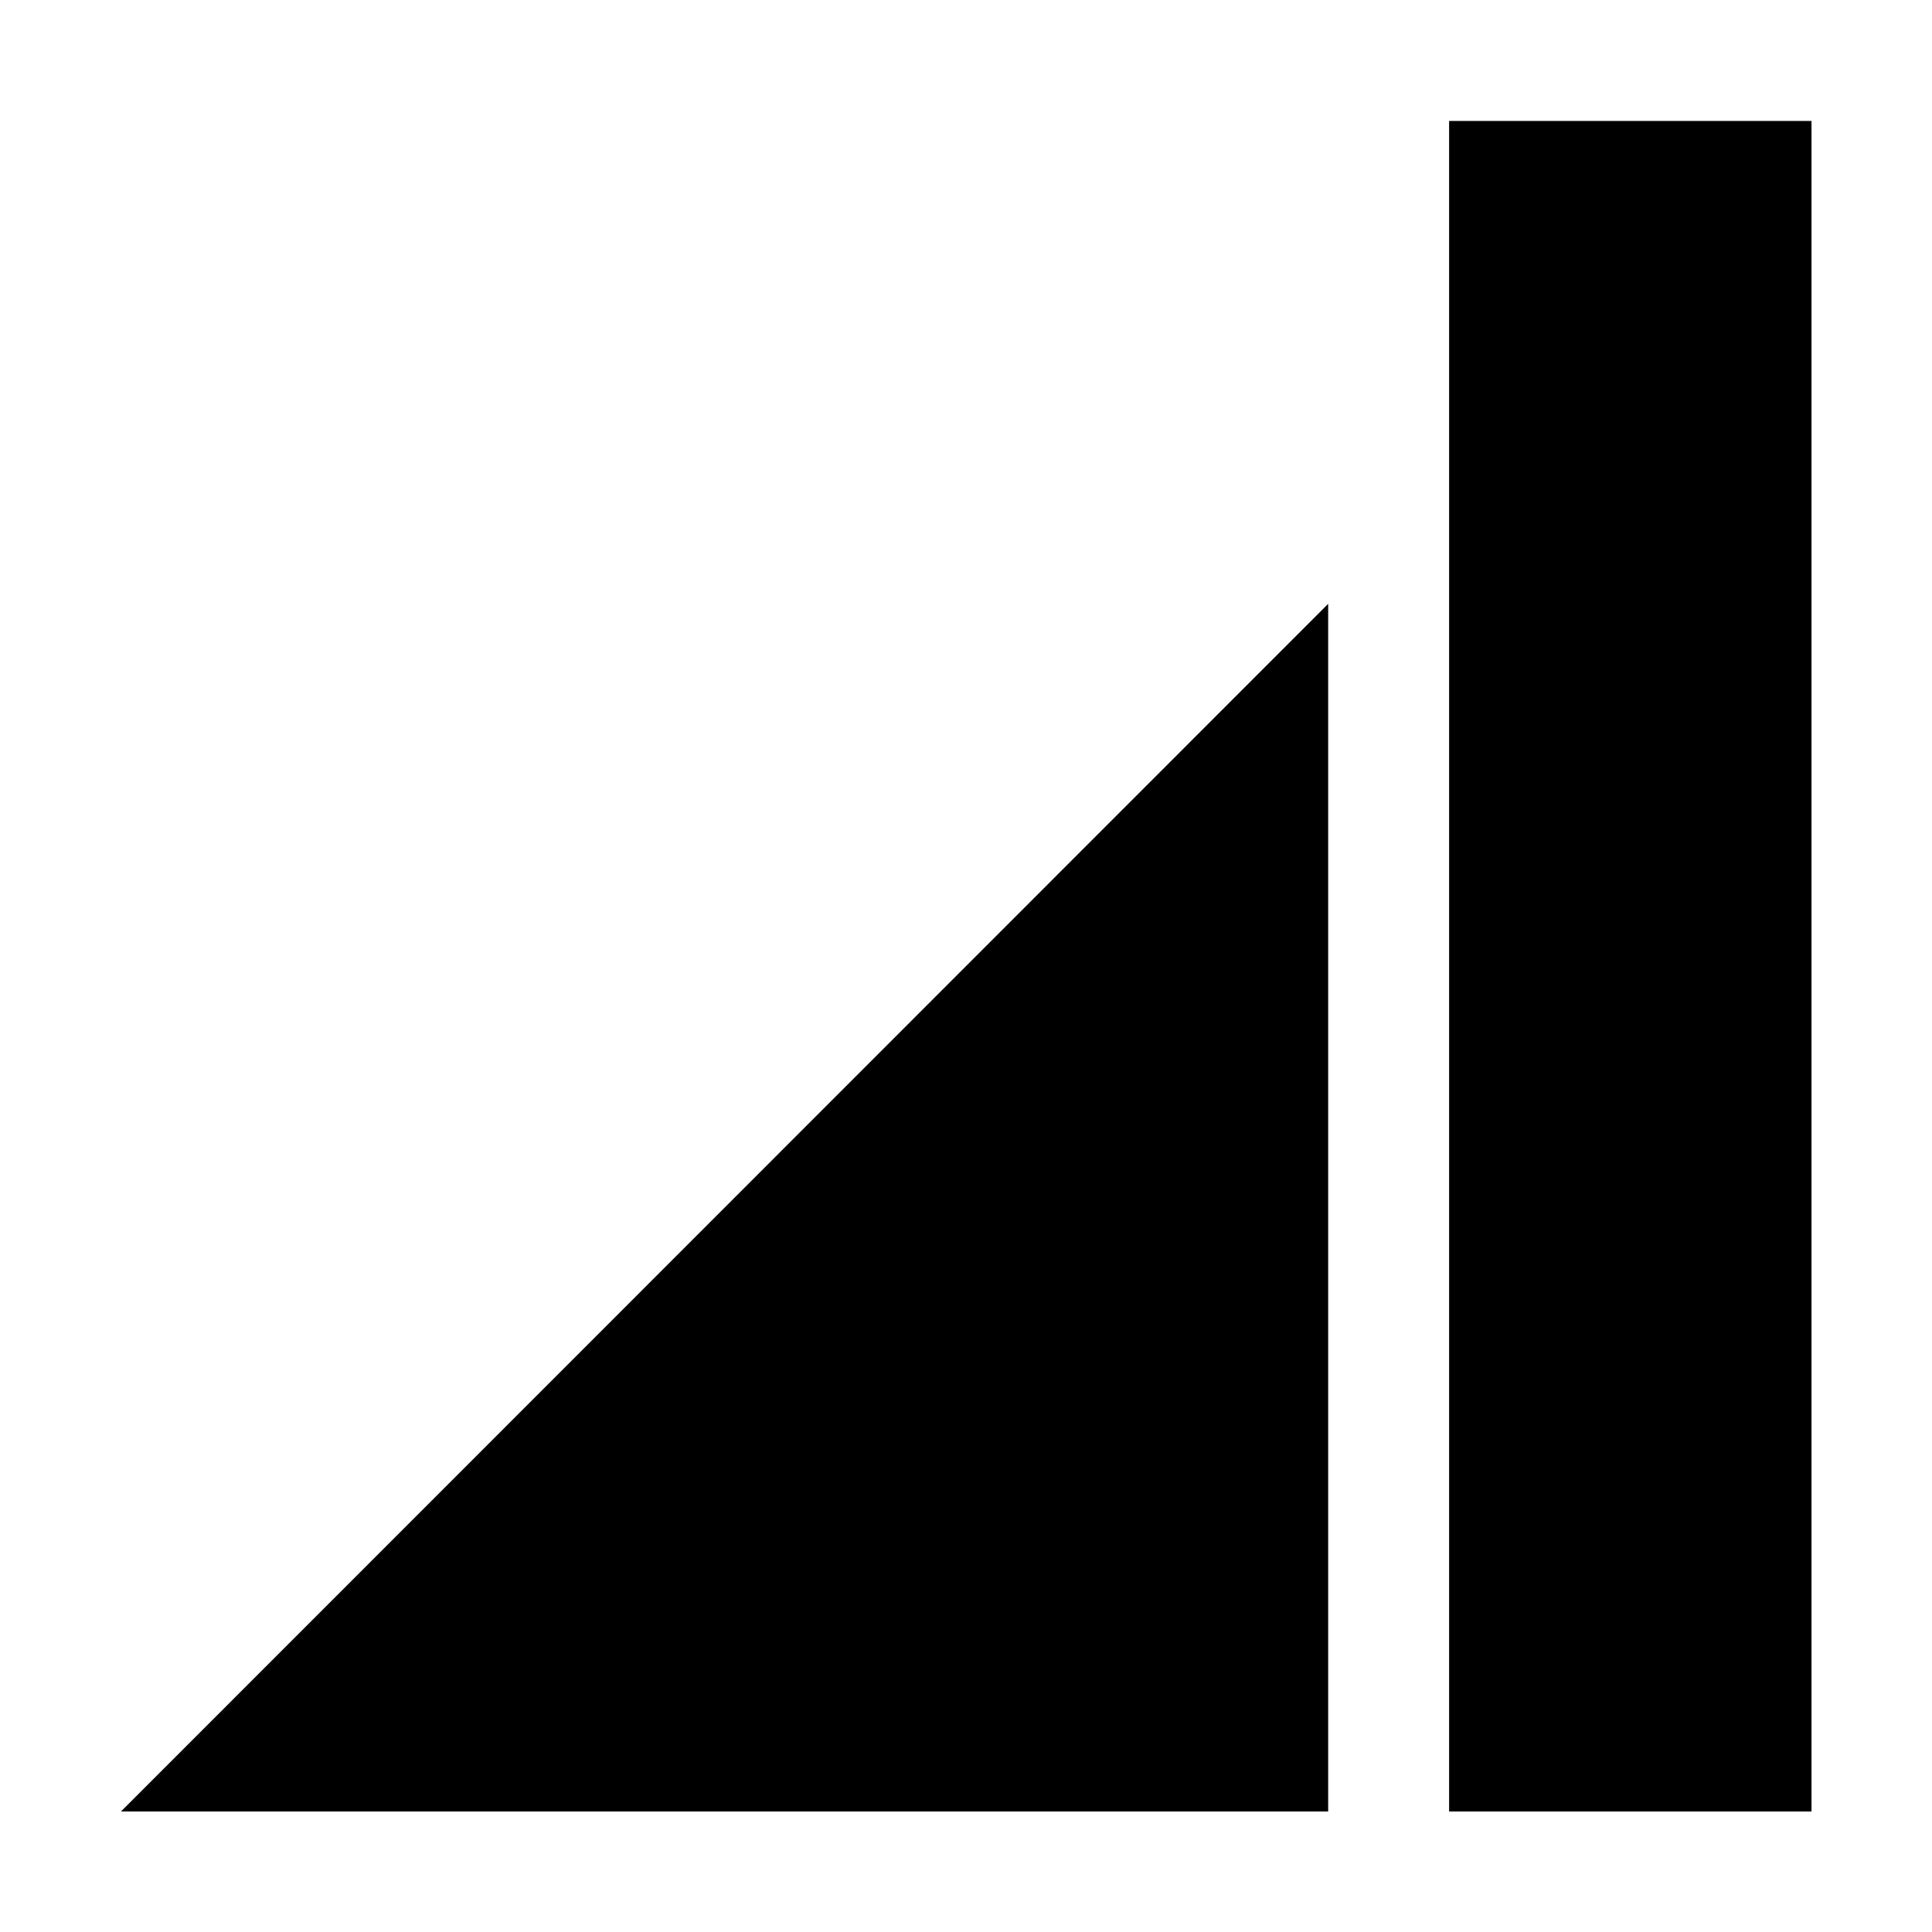
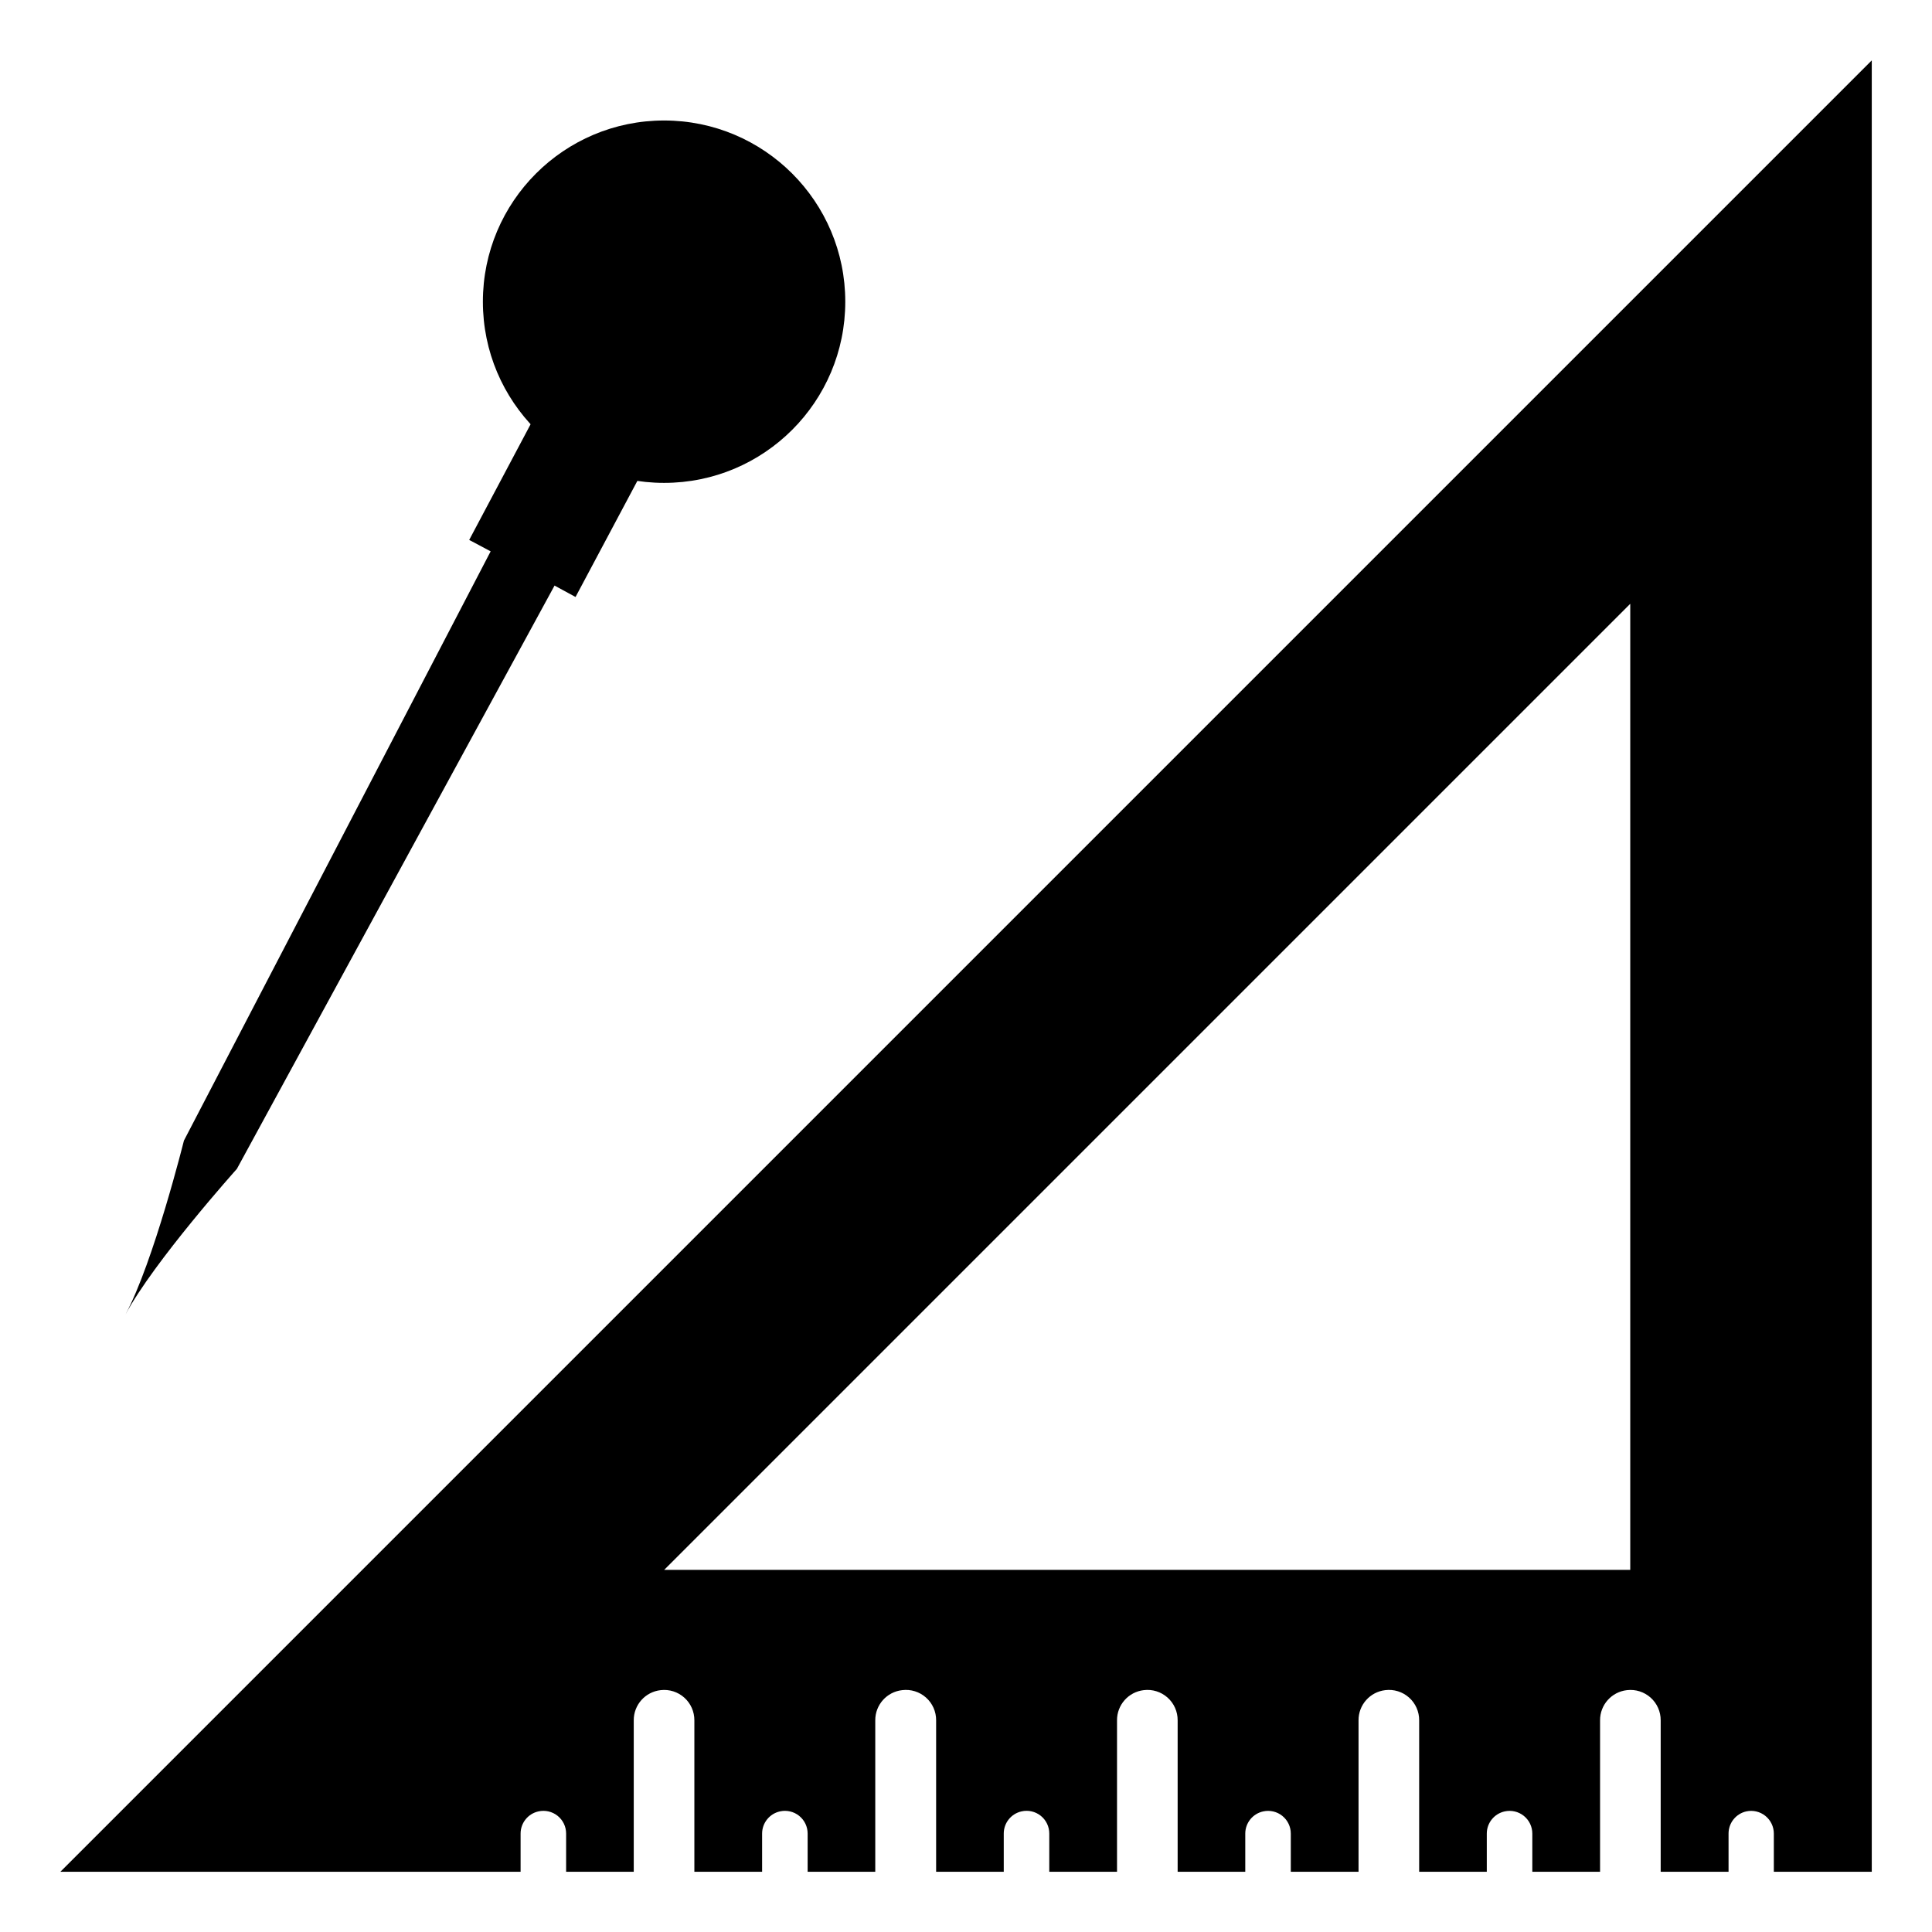
<svg xmlns="http://www.w3.org/2000/svg" width="16" height="16" viewBox="0 0 4.233 4.233" version="1.1" id="svg8">
  <defs id="defs2" />
  <g id="layer1" transform="translate(0,-292.7666)" style="display:none">
    <path style="fill:#7b9900;fill-opacity:1;stroke:none;stroke-width:0.265px;stroke-linecap:butt;stroke-linejoin:miter;stroke-opacity:1" d="m 2.117,296.206 c 0,0 -0.661,0 -0.661,0.132 0,0.132 0.661,0.132 0.661,0.265 0,0.132 0,-0.397 0,-0.397 z" id="path906" />
    <path style="fill:none;stroke:#000000;stroke-width:0.079;stroke-linecap:round;stroke-linejoin:miter;stroke-miterlimit:4;stroke-dasharray:none;stroke-opacity:1" d="M 0.265,293.56 H 1.058 c 0,0 1.058,0 1.058,-0.132 0,-0.132 -0.661,-0.132 -0.661,-0.265 0,-0.132 0.661,-0.132 0.661,-0.132 h 2.117" id="path825" />
    <path style="fill:none;stroke:#000000;stroke-width:0.079;stroke-linecap:round;stroke-linejoin:miter;stroke-miterlimit:4;stroke-dasharray:none;stroke-opacity:1" d="M 1.455,296.339 V 293.163" id="path819" />
    <path style="fill:none;stroke:#000000;stroke-width:0.079;stroke-linecap:round;stroke-linejoin:miter;stroke-miterlimit:4;stroke-dasharray:none;stroke-opacity:1" d="M 0.265,296.735 1.058,295.942 0.265,295.148 1.058,294.354 0.265,293.56" id="path827" />
    <path style="fill:none;stroke:#000000;stroke-width:0.079;stroke-linecap:round;stroke-linejoin:miter;stroke-miterlimit:4;stroke-dasharray:none;stroke-opacity:1" d="m 1.058,294.354 c 0,0 1.058,0 1.058,-0.132 0,-0.132 -0.661,-0.132 -0.661,-0.265 0,-0.132 0.661,-0.132 0.661,-0.132 h 2.117" id="path825-0" />
    <path style="fill:none;stroke:#000000;stroke-width:0.079;stroke-linecap:round;stroke-linejoin:miter;stroke-miterlimit:4;stroke-dasharray:none;stroke-opacity:1" d="m 1.058,295.942 c 0,0 1.058,0 1.058,-0.132 0,-0.132 -0.661,-0.132 -0.661,-0.265 0,-0.132 0.661,-0.132 0.661,-0.132 h 2.117" id="path825-0-8" />
    <path style="fill:none;stroke:#000000;stroke-width:0.079;stroke-linecap:round;stroke-linejoin:miter;stroke-miterlimit:4;stroke-dasharray:none;stroke-opacity:1" d="m 4.233,293.031 v 3.175" id="path859" />
    <path style="fill:none;stroke:#000000;stroke-width:0.079;stroke-linecap:round;stroke-linejoin:miter;stroke-miterlimit:4;stroke-dasharray:none;stroke-opacity:1" d="m 2.117,296.603 v -3.175" id="path821" />
    <path transform="translate(0,7.6811689e-6)" style="fill:none;stroke:#000000;stroke-width:0.079;stroke-linecap:round;stroke-linejoin:miter;stroke-miterlimit:4;stroke-dasharray:none;stroke-opacity:1" d="M 4.233,296.206 H 2.117 c -0.132,0 -0.661,0 -0.661,0.132 0,0.132 0.661,0.132 0.661,0.265 0,0.132 -1.058,0.132 -1.058,0.132 H 0.265" id="path817" />
  </g>
  <g id="layer2">
-     <path style="fill:#000000;stroke:none;stroke-width:0.265px;stroke-linecap:butt;stroke-linejoin:miter;stroke-opacity:1;fill-opacity:1" d="M 0.265,3.969 H 2.91 V 1.323 Z" id="path829" />
-     <path style="fill:#000000;stroke:none;stroke-width:0.265px;stroke-linecap:butt;stroke-linejoin:miter;stroke-opacity:1;fill-opacity:1" d="m 3.175,3.969 h 0.794 V 0.265 h -0.794 z" id="path831" />
+     <path style="fill:#000000;fill-opacity:1;fill-rule:evenodd;stroke:none;stroke-width:1px;stroke-linecap:butt;stroke-linejoin:miter;stroke-opacity:1" d="M 15.5 0.5 L 0.5 15.5 L 4.311 15.5 L 4.311 15.184 A 0.188 0.188 0 0 1 4.459 15 A 0.188 0.188 0 0 1 4.688 15.184 L 4.688 15.5 L 5.248 15.5 L 5.248 14.246 A 0.25 0.25 0 0 1 5.471 13.996 A 0.25 0.25 0 0 1 5.75 14.246 L 5.75 15.5 L 6.311 15.5 L 6.311 15.184 A 0.188 0.188 0 0 1 6.459 15 A 0.188 0.188 0 0 1 6.688 15.184 L 6.688 15.5 L 7.248 15.5 L 7.248 14.246 A 0.25 0.25 0 0 1 7.471 13.996 A 0.25 0.25 0 0 1 7.752 14.246 L 7.752 15.5 L 8.312 15.5 L 8.312 15.184 A 0.188 0.188 0 0 1 8.459 15 A 0.188 0.188 0 0 1 8.689 15.184 L 8.689 15.5 L 9.25 15.5 L 9.25 14.246 A 0.25 0.25 0 0 1 9.471 13.996 A 0.25 0.25 0 0 1 9.752 14.246 L 9.752 15.5 L 10.312 15.5 L 10.312 15.184 A 0.188 0.188 0 0 1 10.461 15 A 0.188 0.188 0 0 1 10.689 15.184 L 10.689 15.5 L 11.25 15.5 L 11.25 14.246 A 0.25 0.25 0 0 1 11.471 13.996 A 0.25 0.25 0 0 1 11.752 14.246 L 11.752 15.5 L 12.312 15.5 L 12.312 15.184 A 0.188 0.188 0 0 1 12.461 15 A 0.188 0.188 0 0 1 12.689 15.184 L 12.689 15.5 L 13.25 15.5 L 13.25 14.246 A 0.25 0.25 0 0 1 13.473 13.996 A 0.25 0.25 0 0 1 13.752 14.246 L 13.752 15.5 L 14.314 15.5 L 14.314 15.184 A 0.188 0.188 0 0 1 14.461 15 A 0.188 0.188 0 0 1 14.689 15.184 L 14.689 15.5 L 15.5 15.5 L 15.5 0.5 z M 13.5 5 L 13.5 13 L 5.5 13 L 13.5 5 z " transform="scale(0.2645833)" id="path828" />
+     <circle style="opacity:1;fill:#000000;fill-opacity:1;fill-rule:evenodd;stroke:none;stroke-width:0.111;stroke-linecap:round;stroke-linejoin:round;stroke-miterlimit:4;stroke-dasharray:none;stroke-dashoffset:0;stroke-opacity:1;paint-order:markers stroke fill" id="path1058" cx="1.455" cy="0.661" r="0.397" />
+     <path style="fill:#000000;fill-opacity:1;fill-rule:evenodd;stroke:none;stroke-width:0.265px;stroke-linecap:butt;stroke-linejoin:miter;stroke-opacity:1" d="m -0.728,2.646 c 0,0 0.066,0.265 0.066,0.397 7e-8,-0.132 0.066,-0.397 0.066,-0.397 l 0.013,-1.455 0.053,0 -4e-8,-0.661 h -0.265 l 0,0.661 0.053,0 z" id="path1043-8" />
+     <path style="fill:#000000;fill-opacity:1;fill-rule:evenodd;stroke:none;stroke-width:0.265px;stroke-linecap:butt;stroke-linejoin:miter;stroke-opacity:1" d="m 0.403,2.499 c 0,0 -0.066,0.265 -0.128,0.381 C 0.337,2.764 0.519,2.561 0.519,2.561 L 1.215,1.283 1.261,1.308 1.572,0.724 1.338,0.599 1.028,1.183 l 0.047,0.025 z" id="path1043-8-7" />
  </g>
</svg>
